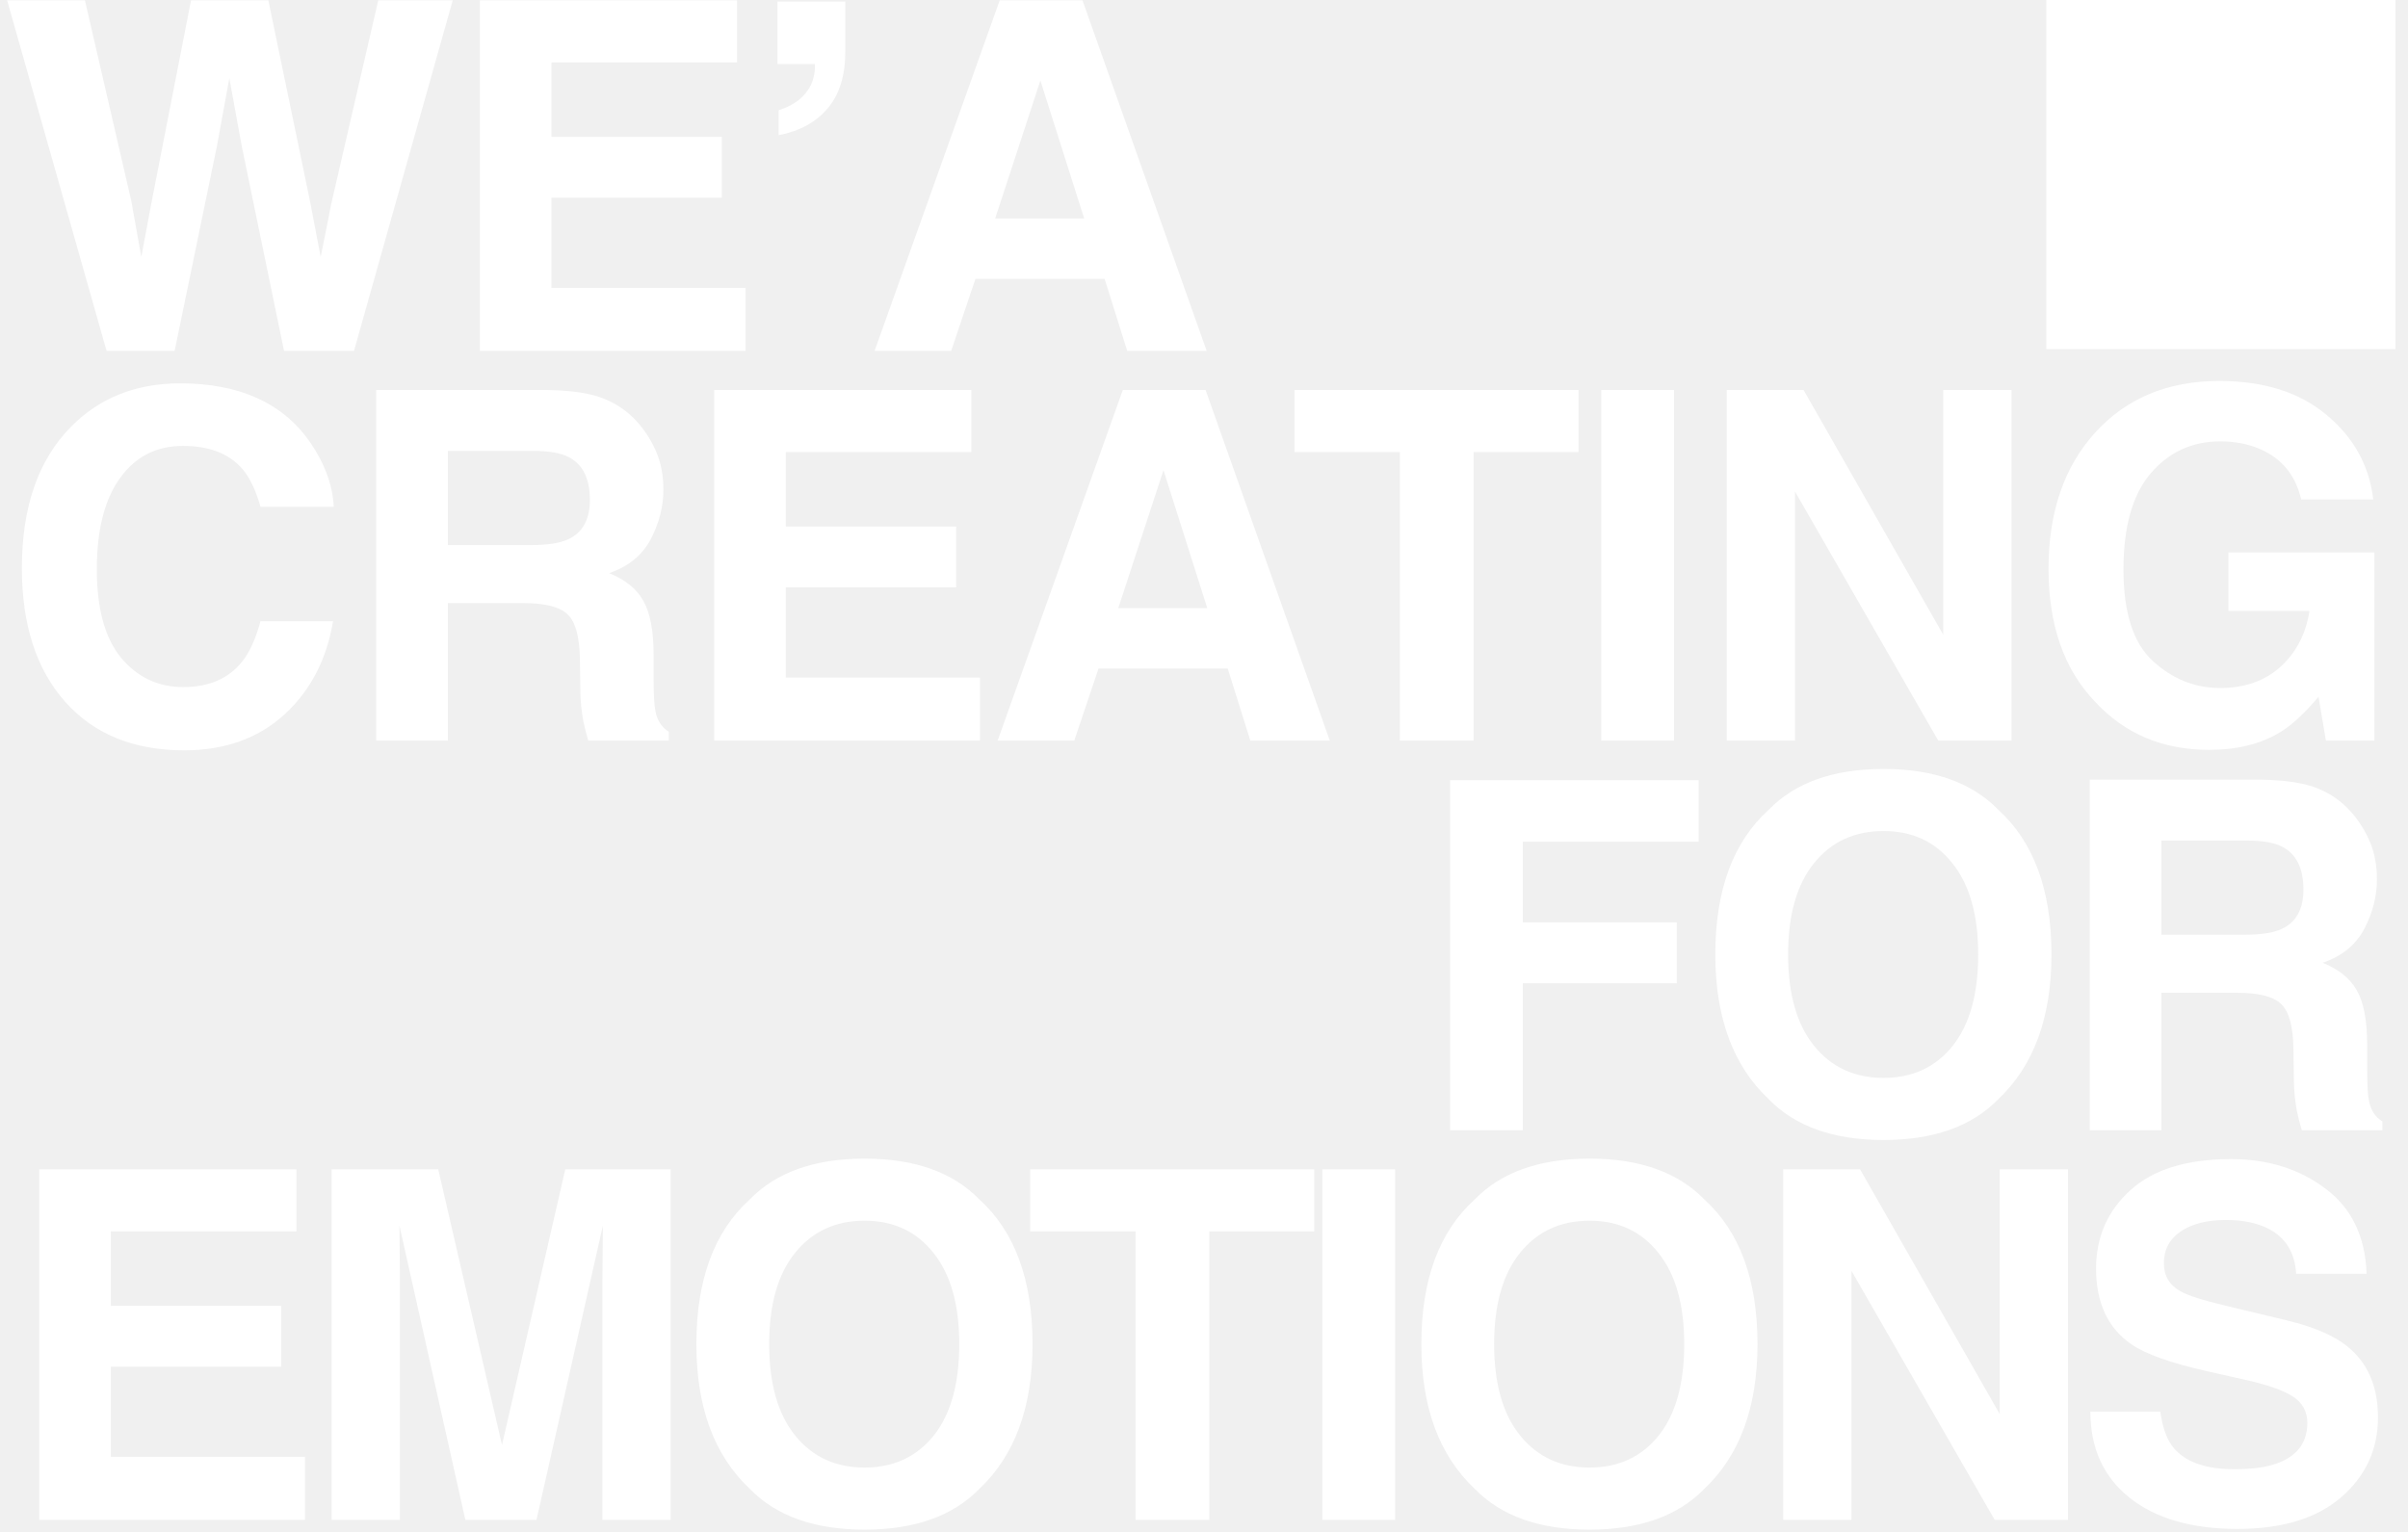
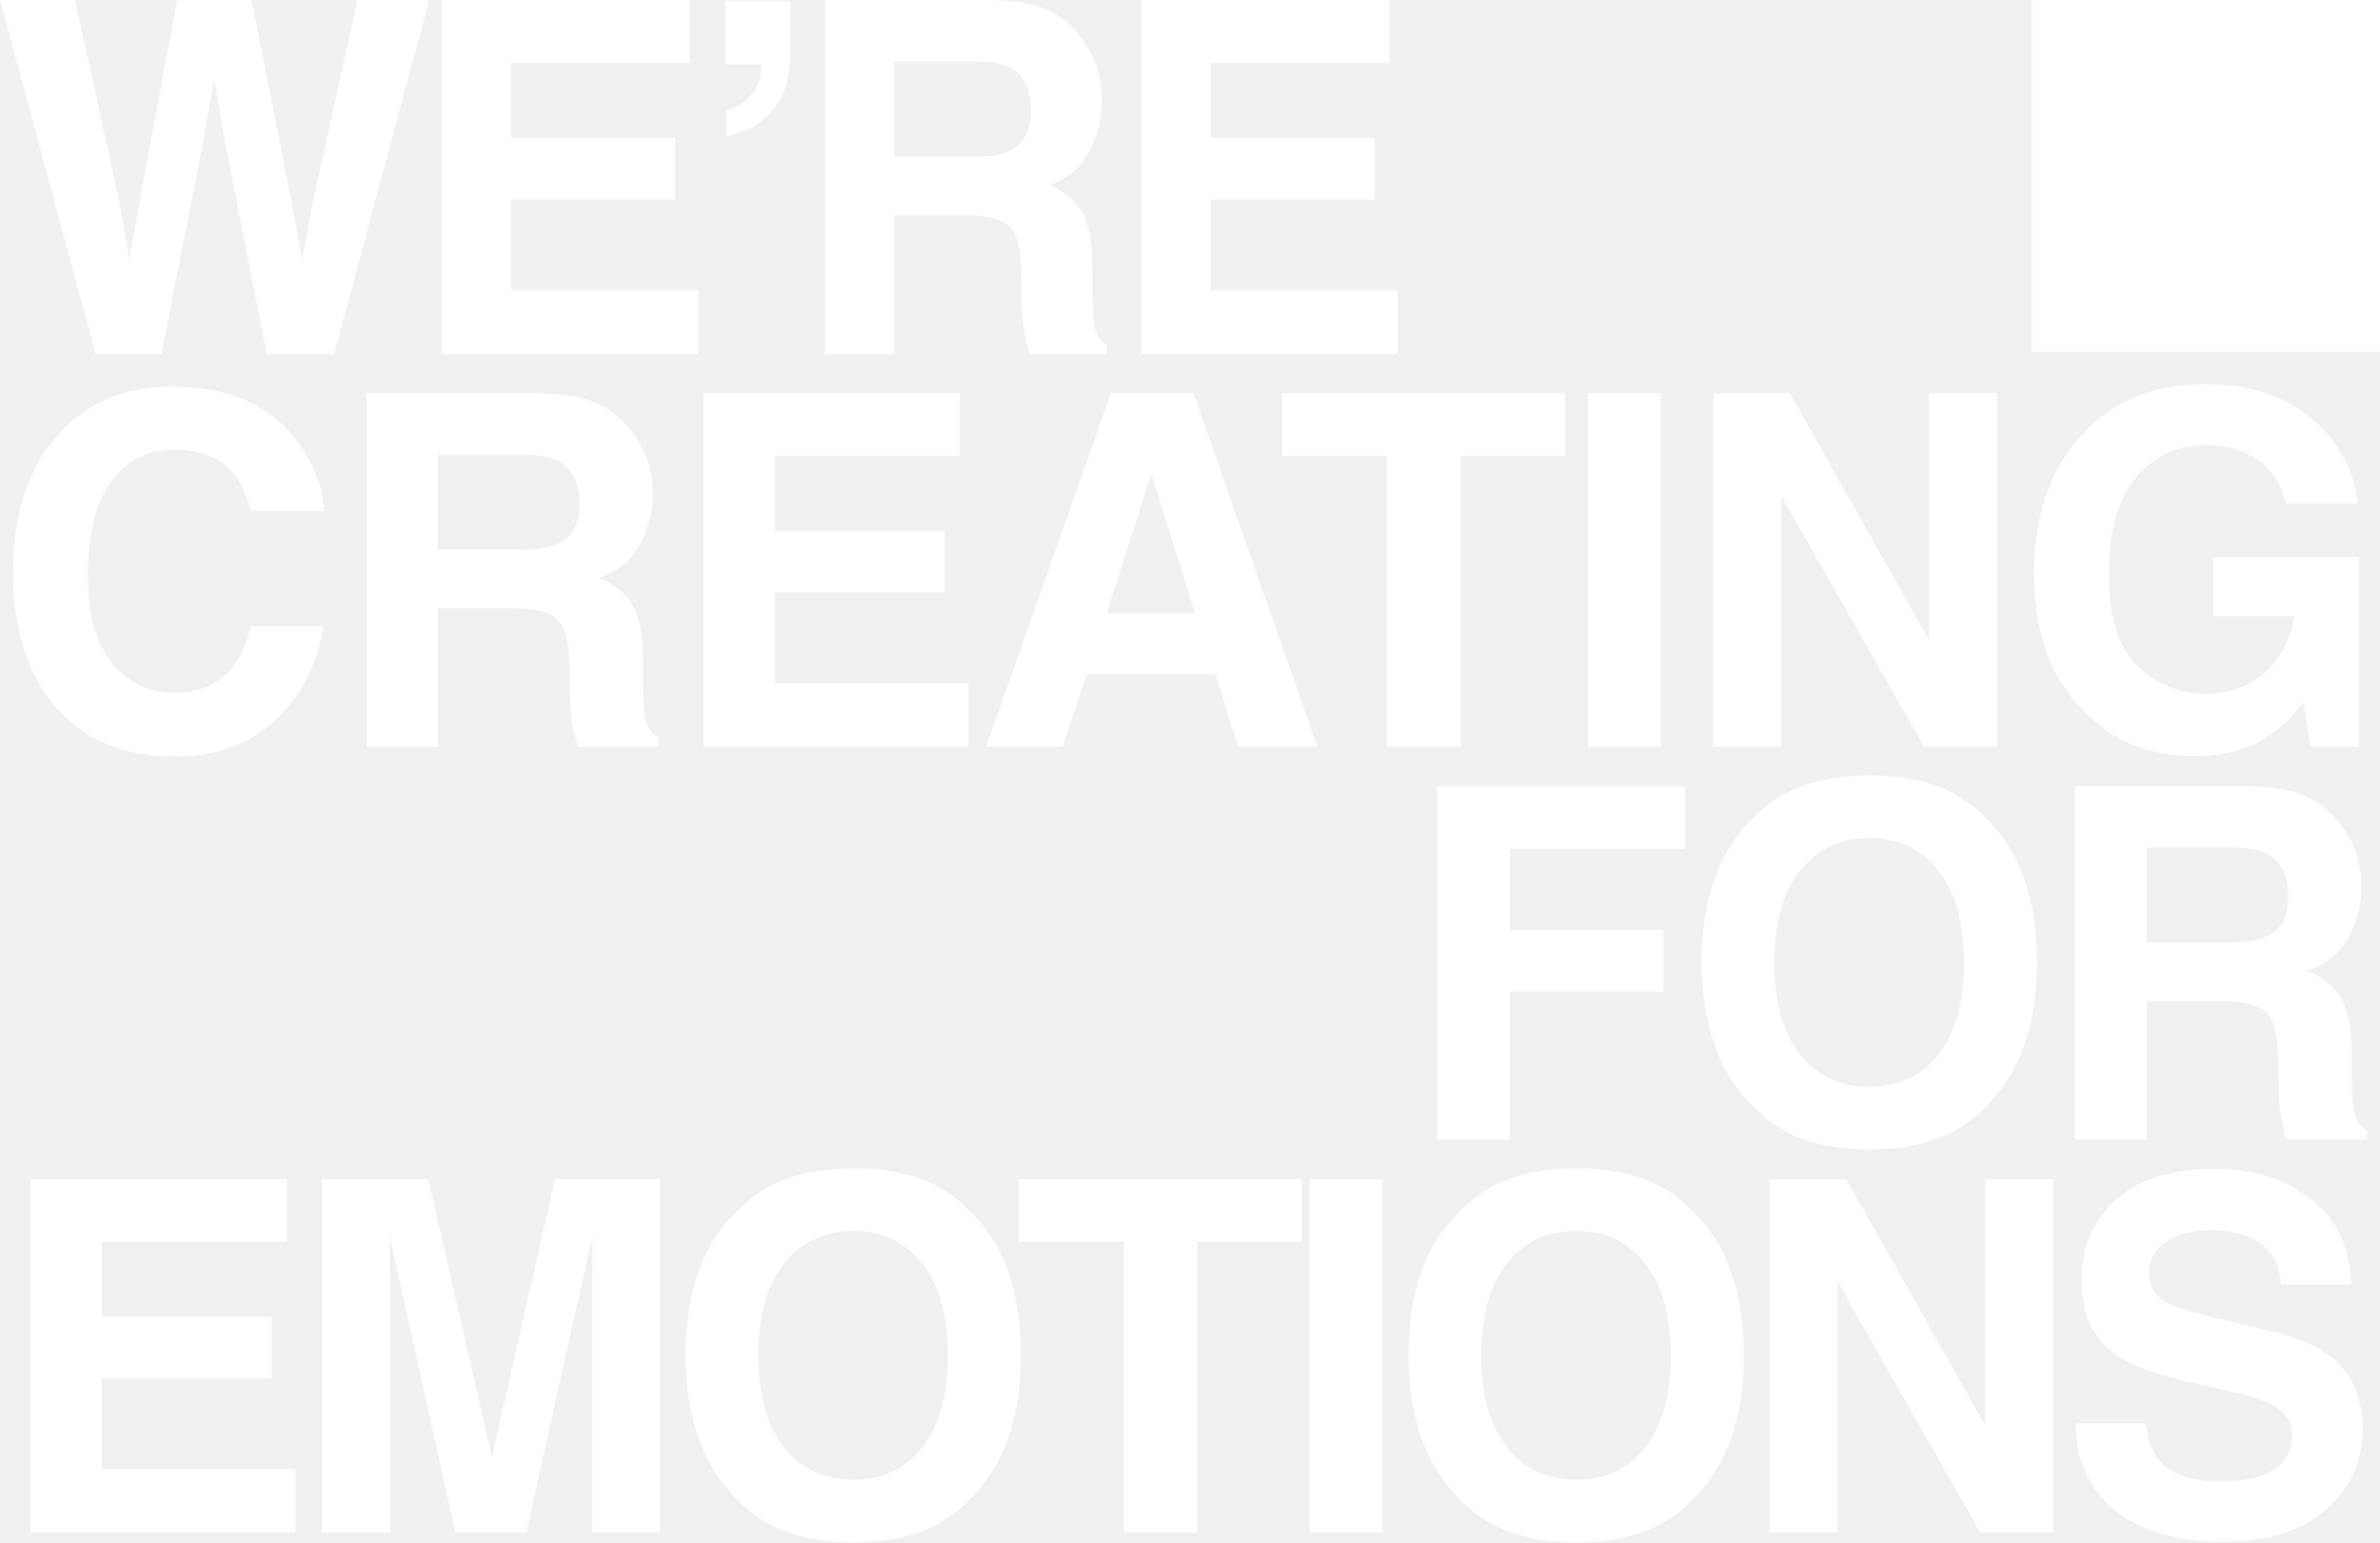
- <svg xmlns="http://www.w3.org/2000/svg" width="981" height="624" viewBox="0 0 981 624" fill="none">
-   <path d="M115.914 291.13C105.253 300.886 91.62 305.765 75.014 305.765C54.468 305.765 38.315 299.174 26.555 285.993C14.796 272.748 8.916 254.592 8.916 231.526C8.916 206.585 15.604 187.363 28.978 173.86C40.608 162.1 55.405 156.221 73.367 156.221C97.402 156.221 114.977 164.103 126.09 179.868C132.228 188.72 135.523 197.604 135.976 206.521H106.125C104.187 199.672 101.699 194.503 98.662 191.014C93.235 184.811 85.191 181.71 74.53 181.71C63.675 181.71 55.114 186.104 48.847 194.891C42.579 203.613 39.446 215.986 39.446 232.01C39.446 248.034 42.741 260.052 49.331 268.064C55.986 276.011 64.418 279.985 74.627 279.985C85.094 279.985 93.073 276.56 98.565 269.711C101.602 266.028 104.122 260.504 106.125 253.138H135.685C133.1 268.71 126.51 281.374 115.914 291.13ZM213.273 245.773H182.454V301.791H153.281V158.934H223.353C233.368 159.128 241.056 160.356 246.419 162.617C251.847 164.879 256.434 168.206 260.182 172.6C263.283 176.218 265.738 180.224 267.547 184.617C269.356 189.011 270.261 194.018 270.261 199.64C270.261 206.424 268.549 213.111 265.124 219.702C261.7 226.227 256.046 230.847 248.164 233.561C254.754 236.21 259.406 239.99 262.12 244.9C264.898 249.746 266.287 257.177 266.287 267.191V276.786C266.287 283.312 266.546 287.738 267.063 290.064C267.838 293.747 269.647 296.461 272.49 298.205V301.791H239.635C238.73 298.625 238.084 296.073 237.697 294.135C236.921 290.129 236.501 286.026 236.437 281.826L236.243 268.548C236.114 259.438 234.434 253.364 231.203 250.328C228.037 247.291 222.061 245.773 213.273 245.773ZM231.397 219.799C237.341 217.085 240.313 211.722 240.313 203.71C240.313 195.052 237.438 189.237 231.688 186.265C228.457 184.585 223.611 183.745 217.15 183.745H182.454V222.125H216.278C222.997 222.125 228.037 221.349 231.397 219.799ZM389.524 239.376H320.131V276.108H399.216V301.791H290.959V158.934H395.727V184.23H320.131V214.565H389.524V239.376ZM500.162 272.425H447.535L437.65 301.791H406.442L457.421 158.934H491.148L541.739 301.791H509.369L500.162 272.425ZM491.827 247.808L473.994 191.596L455.579 247.808H491.827ZM643.073 158.934V184.23H600.332V301.791H570.287V184.23H527.353V158.934H643.073ZM652.334 158.934H681.991V301.791H652.334V158.934ZM819.475 301.791H789.624L731.279 200.318V301.791H703.464V158.934H734.768L791.659 258.663V158.934H819.475V301.791ZM929.046 298.302C921.163 303.148 911.472 305.571 899.971 305.571C881.039 305.571 865.533 299.013 853.45 285.897C840.851 272.716 834.551 254.689 834.551 231.816C834.551 208.685 840.915 190.142 853.644 176.186C866.373 162.229 883.204 155.251 904.138 155.251C922.294 155.251 936.864 159.871 947.848 169.111C958.897 178.285 965.229 189.754 966.844 203.516H937.478C935.216 193.76 929.692 186.943 920.905 183.067C915.994 180.935 910.535 179.868 904.526 179.868C893.025 179.868 883.559 184.23 876.129 192.952C868.763 201.61 865.08 214.662 865.08 232.107C865.08 249.682 869.086 262.119 877.098 269.42C885.11 276.722 894.22 280.372 904.429 280.372C914.444 280.372 922.649 277.497 929.046 271.747C935.443 265.931 939.384 258.34 940.87 248.971H907.821V225.129H967.329V301.791H947.557L944.553 283.958C938.802 290.742 933.633 295.524 929.046 298.302Z" fill="white" />
-   <path d="M154.099 0.143H184.435L144.214 143H115.72L98.469 59.457L93.429 31.835L88.389 59.457L71.138 143H43.419L2.908 0.143H34.6L53.499 81.942L57.569 104.717L61.737 82.426L77.825 0.143H109.323L126.284 81.942L130.645 104.717L135.006 82.814L154.099 0.143ZM294.056 80.585H224.663V117.317H303.748V143H195.491V0.143H300.259V25.439H224.663V55.774H294.056V80.585ZM344.364 21.077C344.364 30.834 341.974 38.523 337.192 44.144C332.476 49.765 325.821 53.416 317.227 55.096V44.919C323.559 42.916 327.921 39.524 330.311 34.743C331.604 31.9 332.153 29.025 331.959 26.117H316.743V0.628H344.364V21.077ZM450.012 113.634H397.386L387.501 143H356.293L407.272 0.143H440.999L491.59 143H459.22L450.012 113.634ZM441.678 89.017L423.845 32.804L405.43 89.017H441.678Z" fill="white" />
-   <path d="M692.013 343.019H620.391V375.874H683.097V400.685H620.391V460.58H590.734V317.917H692.013V343.019ZM767.326 464.554C746.909 464.554 731.305 458.997 720.515 447.884C706.042 434.251 698.805 414.609 698.805 388.958C698.805 362.79 706.042 343.148 720.515 330.032C731.305 318.919 746.909 313.362 767.326 313.362C787.744 313.362 803.347 318.919 814.138 330.032C828.546 343.148 835.75 362.79 835.75 388.958C835.75 414.609 828.546 434.251 814.138 447.884C803.347 458.997 787.744 464.554 767.326 464.554ZM795.529 426.174C802.443 417.452 805.9 405.046 805.9 388.958C805.9 372.934 802.411 360.561 795.432 351.838C788.519 343.051 779.15 338.658 767.326 338.658C755.502 338.658 746.069 343.019 739.026 351.741C731.984 360.464 728.462 372.869 728.462 388.958C728.462 405.046 731.984 417.452 739.026 426.174C746.069 434.897 755.502 439.258 767.326 439.258C779.15 439.258 788.551 434.897 795.529 426.174ZM911.354 404.562H880.534V460.58H851.362V317.723H921.433C931.448 317.917 939.137 319.145 944.5 321.406C949.927 323.668 954.515 326.995 958.262 331.389C961.363 335.007 963.819 339.013 965.628 343.406C967.437 347.8 968.342 352.808 968.342 358.429C968.342 365.213 966.629 371.9 963.205 378.491C959.78 385.017 954.127 389.636 946.244 392.35C952.835 394.999 957.487 398.779 960.2 403.689C962.979 408.535 964.368 415.966 964.368 425.98V435.575C964.368 442.101 964.626 446.527 965.143 448.853C965.919 452.536 967.728 455.25 970.571 456.994V460.58H937.716C936.811 457.414 936.165 454.862 935.777 452.924C935.002 448.918 934.582 444.815 934.517 440.615L934.323 427.337C934.194 418.227 932.514 412.153 929.284 409.117C926.118 406.08 920.141 404.562 911.354 404.562ZM929.478 378.588C935.422 375.874 938.394 370.511 938.394 362.499C938.394 353.841 935.519 348.026 929.768 345.054C926.538 343.374 921.692 342.534 915.231 342.534H880.534V380.914H914.358C921.078 380.914 926.118 380.138 929.478 378.588Z" fill="white" />
-   <path d="M114.557 556.956H45.164V593.688H124.249V619.371H15.991V476.514H120.76V501.81H45.164V532.145H114.557V556.956ZM162.93 619.371H135.115V476.514H178.534L204.508 588.842L230.288 476.514H273.223V619.371H245.407V522.744C245.407 519.966 245.44 516.089 245.504 511.114C245.569 506.074 245.601 502.198 245.601 499.484L218.561 619.371H189.583L162.737 499.484C162.737 502.198 162.769 506.074 162.833 511.114C162.898 516.089 162.93 519.966 162.93 522.744V619.371ZM352.222 623.345C331.805 623.345 316.201 617.788 305.411 606.675C290.938 593.042 283.702 573.4 283.702 547.749C283.702 521.581 290.938 501.939 305.411 488.823C316.201 477.71 331.805 472.153 352.222 472.153C372.64 472.153 388.244 477.71 399.034 488.823C413.442 501.939 420.646 521.581 420.646 547.749C420.646 573.4 413.442 593.042 399.034 606.675C388.244 617.788 372.64 623.345 352.222 623.345ZM380.426 584.965C387.339 576.243 390.796 563.837 390.796 547.749C390.796 531.725 387.307 519.352 380.329 510.629C373.415 501.842 364.046 497.449 352.222 497.449C340.398 497.449 330.965 501.81 323.922 510.532C316.88 519.255 313.358 531.661 313.358 547.749C313.358 563.837 316.88 576.243 323.922 584.965C330.965 593.688 340.398 598.049 352.222 598.049C364.046 598.049 373.447 593.688 380.426 584.965ZM535.409 476.514V501.81H492.668V619.371H462.623V501.81H419.689V476.514H535.409ZM538.716 476.514H568.372V619.371H538.716V476.514ZM647.566 623.345C627.148 623.345 611.545 617.788 600.755 606.675C586.281 593.042 579.045 573.4 579.045 547.749C579.045 521.581 586.281 501.939 600.755 488.823C611.545 477.71 627.148 472.153 647.566 472.153C667.983 472.153 683.587 477.71 694.377 488.823C708.786 501.939 715.99 521.581 715.99 547.749C715.99 573.4 708.786 593.042 694.377 606.675C683.587 617.788 667.983 623.345 647.566 623.345ZM675.769 584.965C682.682 576.243 686.139 563.837 686.139 547.749C686.139 531.725 682.65 519.352 675.672 510.629C668.758 501.842 659.39 497.449 647.566 497.449C635.742 497.449 626.308 501.81 619.266 510.532C612.223 519.255 608.702 531.661 608.702 547.749C608.702 563.837 612.223 576.243 619.266 584.965C626.308 593.688 635.742 598.049 647.566 598.049C659.39 598.049 668.791 593.688 675.769 584.965ZM842.479 619.371H812.628L754.284 517.898V619.371H726.468V476.514H757.773L814.664 576.243V476.514H842.479V619.371ZM910.333 598.728C917.376 598.728 923.094 597.952 927.488 596.402C935.822 593.429 939.99 587.905 939.99 579.829C939.99 575.112 937.922 571.461 933.787 568.877C929.652 566.357 923.159 564.128 914.307 562.19L899.188 558.797C884.327 555.438 874.054 551.787 868.368 547.846C858.741 541.255 853.927 530.95 853.927 516.929C853.927 504.136 858.579 493.507 867.883 485.043C877.187 476.579 890.853 472.347 908.879 472.347C923.934 472.347 936.759 476.353 947.356 484.365C958.017 492.312 963.606 503.877 964.122 519.061H935.435C934.918 510.468 931.17 504.362 924.192 500.744C919.54 498.353 913.758 497.158 906.844 497.158C899.155 497.158 893.017 498.708 888.43 501.81C883.842 504.911 881.549 509.24 881.549 514.797C881.549 519.901 883.81 523.713 888.333 526.233C891.24 527.913 897.443 529.884 906.941 532.145L931.558 538.057C942.348 540.642 950.489 544.098 955.981 548.427C964.51 555.147 968.775 564.871 968.775 577.6C968.775 590.651 963.767 601.506 953.752 610.164C943.802 618.757 929.717 623.054 911.496 623.054C892.888 623.054 878.253 618.822 867.592 610.358C856.931 601.829 851.601 590.134 851.601 575.274H880.095C880.999 581.799 882.776 586.677 885.425 589.908C890.271 595.788 898.574 598.728 910.333 598.728Z" fill="white" />
-   <rect x="833.648" width="142.249" height="142.249" fill="white" />
+ <svg xmlns="http://www.w3.org/2000/svg" width="54" height="35" viewBox="0 0 54 35" fill="none">
+   <path d="M6.24 16.347C5.648 16.894 4.891 17.168 3.968 17.168C2.827 17.168 1.93 16.798 1.277 16.058C0.624 15.314 0.298 14.295 0.298 13C0.298 11.6 0.669 10.52 1.412 9.762C2.058 9.102 2.879 8.772 3.877 8.772C5.212 8.772 6.188 9.214 6.805 10.099C7.146 10.596 7.329 11.095 7.354 11.596H5.696C5.588 11.211 5.45 10.921 5.282 10.725C4.98 10.377 4.533 10.203 3.941 10.203C3.339 10.203 2.863 10.45 2.515 10.943C2.167 11.433 1.993 12.127 1.993 13.027C1.993 13.927 2.176 14.602 2.542 15.051C2.912 15.498 3.38 15.721 3.947 15.721C4.528 15.721 4.971 15.528 5.276 15.144C5.445 14.937 5.585 14.627 5.696 14.213H7.338C7.194 15.088 6.828 15.799 6.24 16.347Z" fill="white" />
+   <path d="M11.647 13.8H9.935V16.945H8.315V8.924H12.207C12.763 8.935 13.19 9.004 13.488 9.131C13.789 9.258 14.044 9.445 14.252 9.691C14.424 9.894 14.56 10.119 14.661 10.366C14.761 10.613 14.812 10.894 14.812 11.21C14.812 11.59 14.716 11.966 14.526 12.336C14.336 12.702 14.022 12.962 13.584 13.114C13.95 13.263 14.209 13.475 14.36 13.751C14.514 14.023 14.591 14.44 14.591 15.002V15.541C14.591 15.908 14.605 16.156 14.634 16.287C14.677 16.494 14.777 16.646 14.935 16.744V16.945H13.111C13.06 16.767 13.025 16.624 13.003 16.515C12.96 16.29 12.937 16.06 12.933 15.824L12.922 15.079C12.915 14.567 12.822 14.226 12.643 14.056C12.467 13.885 12.135 13.8 11.647 13.8ZM12.653 12.341C12.983 12.189 13.148 11.888 13.148 11.438C13.148 10.952 12.989 10.625 12.669 10.459C12.49 10.364 12.221 10.317 11.862 10.317H9.935V12.472H11.814C12.187 12.472 12.467 12.428 12.653 12.341Z" fill="white" />
+   <path d="M21.435 13.441H17.581V15.503H21.973V16.945H15.961V8.924H21.779V10.344H17.581V12.047H21.435V13.441Z" fill="white" />
+   <path d="M27.579 15.296H24.657L24.108 16.945H22.375L25.206 8.924H27.079L29.889 16.945H28.091L27.579 15.296ZM27.116 13.914L26.126 10.758L25.104 13.914H27.116Z" fill="white" />
+   <path d="M35.516 8.924V10.344H33.142V16.945H31.474V10.344H29.09V8.924H35.516Z" fill="white" />
+   <path d="M36.031 8.924H37.678V16.945H36.031V8.924Z" fill="white" />
+   <path d="M45.313 16.945H43.655L40.415 11.248V16.945H38.87V8.924H40.609L43.768 14.524V8.924H45.313V16.945Z" fill="white" />
+   <path d="M51.398 16.749C50.96 17.021 50.422 17.157 49.783 17.157C48.732 17.157 47.871 16.789 47.2 16.053C46.5 15.313 46.15 14.3 46.15 13.016C46.15 11.717 46.504 10.676 47.211 9.893C47.917 9.109 48.852 8.717 50.015 8.717C51.023 8.717 51.832 8.977 52.442 9.495C53.056 10.011 53.407 10.654 53.497 11.427H51.866C51.741 10.879 51.434 10.497 50.946 10.279C50.673 10.159 50.37 10.099 50.036 10.099C49.398 10.099 48.872 10.344 48.459 10.834C48.05 11.32 47.846 12.053 47.846 13.033C47.846 14.019 48.068 14.718 48.513 15.128C48.958 15.538 49.464 15.742 50.031 15.742C50.587 15.742 51.043 15.581 51.398 15.258C51.753 14.932 51.972 14.505 52.055 13.979H50.219V12.641H53.524V16.945H52.426L52.259 15.944C51.94 16.325 51.653 16.593 51.398 16.749Z" fill="white" />
+   <path d="M38.234 19.26H34.257V21.105H37.739V22.498H34.257V25.861H32.609V17.851H38.234V19.26Z" fill="white" />
+   <path d="M42.417 26.084C41.283 26.084 40.416 25.772 39.817 25.148C39.013 24.383 38.611 23.28 38.611 21.84C38.611 20.37 39.013 19.267 39.817 18.531C40.416 17.907 41.283 17.595 42.417 17.595C43.551 17.595 44.417 17.907 45.016 18.531C45.817 19.267 46.217 20.37 46.217 21.84C46.217 23.28 45.817 24.383 45.016 25.148C44.417 25.772 43.551 26.084 42.417 26.084ZM43.983 23.929C44.367 23.439 44.559 22.743 44.559 21.84C44.559 20.94 44.365 20.245 43.978 19.755C43.594 19.262 43.073 19.015 42.417 19.015C41.76 19.015 41.236 19.26 40.845 19.75C40.454 20.24 40.258 20.936 40.258 21.84C40.258 22.743 40.454 23.439 40.845 23.929C41.236 24.419 41.76 24.664 42.417 24.664C43.073 24.664 43.596 24.419 43.983 23.929Z" fill="white" />
+   <path d="M50.416 22.716H48.704V25.861H47.084V17.84H50.975C51.531 17.851 51.958 17.92 52.256 18.047C52.558 18.174 52.812 18.36 53.021 18.607C53.193 18.81 53.329 19.035 53.43 19.282C53.53 19.529 53.58 19.81 53.58 20.125C53.58 20.506 53.485 20.882 53.295 21.252C53.105 21.618 52.791 21.878 52.353 22.03C52.719 22.179 52.977 22.391 53.128 22.667C53.282 22.939 53.36 23.356 53.36 23.918V24.457C53.36 24.823 53.374 25.072 53.403 25.203C53.446 25.409 53.546 25.562 53.704 25.66V25.861H51.88C51.829 25.683 51.793 25.54 51.772 25.431C51.729 25.206 51.706 24.976 51.702 24.74L51.691 23.994C51.684 23.483 51.591 23.142 51.411 22.971C51.235 22.801 50.904 22.716 50.416 22.716ZM51.422 21.257C51.752 21.105 51.917 20.804 51.917 20.354C51.917 19.868 51.758 19.541 51.438 19.374C51.259 19.28 50.99 19.233 50.631 19.233H48.704V21.388H50.582C50.956 21.388 51.235 21.344 51.422 21.257Z" fill="white" />
+   <path d="M6.164 31.272H2.311V33.335H6.703V34.777H0.69V26.756H6.509V28.176H2.311V29.879H6.164V31.272Z" fill="white" />
+   <path d="M8.851 34.777H7.306V26.756H9.717L11.16 33.063L12.592 26.756H14.976V34.777H13.431V29.351C13.431 29.195 13.433 28.978 13.437 28.698C13.44 28.415 13.442 28.198 13.442 28.045L11.94 34.777H10.331L8.84 28.045C8.84 28.198 8.842 28.415 8.845 28.698C8.849 28.978 8.851 29.195 8.851 29.351V34.777Z" fill="white" />
+   <path d="M19.363 35C18.23 35 17.363 34.688 16.764 34.064C15.96 33.298 15.558 32.196 15.558 30.755C15.558 29.286 15.96 28.183 16.764 27.447C17.363 26.823 18.23 26.511 19.363 26.511C20.497 26.511 21.364 26.823 21.963 27.447C22.763 28.183 23.163 29.286 23.163 30.755C23.163 32.196 22.763 33.298 21.963 34.064C21.364 34.688 20.497 35 19.363 35ZM20.93 32.845C21.314 32.355 21.506 31.659 21.506 30.755C21.506 29.856 21.312 29.161 20.924 28.671C20.54 28.178 20.02 27.931 19.363 27.931C18.707 27.931 18.183 28.176 17.792 28.666C17.401 29.155 17.205 29.852 17.205 30.755C17.205 31.659 17.401 32.355 17.792 32.845C18.183 33.335 18.707 33.58 19.363 33.58C20.02 33.58 20.542 33.335 20.93 32.845Z" fill="white" />
+   <path d="M29.537 26.756V28.176H27.163V34.777H25.495V28.176H23.11V26.756H29.537Z" fill="white" />
+   <path d="M29.721 26.756H31.368V34.777H29.721V26.756Z" fill="white" />
+   <path d="M35.766 35C34.632 35 33.765 34.688 33.166 34.064C32.362 33.298 31.96 32.196 31.96 30.755C31.96 29.286 32.362 28.183 33.166 27.447C33.765 26.823 34.632 26.511 35.766 26.511C36.9 26.511 37.766 26.823 38.365 27.447C39.166 28.183 39.566 29.286 39.566 30.755C39.566 32.196 39.166 33.298 38.365 34.064C37.766 34.688 36.9 35 35.766 35ZM37.332 32.845C37.716 32.355 37.908 31.659 37.908 30.755C37.908 29.856 37.714 29.161 37.327 28.671C36.943 28.178 36.422 27.931 35.766 27.931C35.109 27.931 34.585 28.176 34.194 28.666C33.803 29.155 33.607 29.852 33.607 30.755C33.607 31.659 33.803 32.355 34.194 32.845C34.585 33.335 35.109 33.58 35.766 33.58C36.422 33.58 36.944 33.335 37.332 32.845Z" fill="white" />
+   <path d="M46.59 34.777H44.933L41.692 29.079V34.777H40.148V26.756H41.886L45.046 32.355V26.756H46.59V34.777Z" fill="white" />
+   <path d="M50.359 33.618C50.75 33.618 51.068 33.574 51.312 33.487C51.774 33.32 52.006 33.01 52.006 32.557C52.006 32.292 51.891 32.087 51.661 31.942C51.432 31.8 51.071 31.675 50.58 31.566L49.74 31.376C48.914 31.187 48.344 30.982 48.028 30.761C47.493 30.391 47.226 29.812 47.226 29.025C47.226 28.307 47.485 27.71 48.001 27.235C48.518 26.759 49.277 26.522 50.278 26.522C51.114 26.522 51.826 26.747 52.415 27.196C53.007 27.643 53.317 28.292 53.346 29.145H51.753C51.724 28.662 51.516 28.319 51.129 28.116C50.87 27.982 50.549 27.915 50.165 27.915C49.738 27.915 49.397 28.002 49.142 28.176C48.888 28.35 48.76 28.593 48.76 28.905C48.76 29.192 48.886 29.406 49.137 29.547C49.298 29.642 49.643 29.752 50.17 29.879L51.538 30.211C52.137 30.356 52.589 30.55 52.894 30.794C53.368 31.171 53.604 31.717 53.604 32.431C53.604 33.164 53.326 33.774 52.77 34.26C52.218 34.742 51.435 34.984 50.423 34.984C49.39 34.984 48.577 34.746 47.985 34.271C47.393 33.792 47.097 33.135 47.097 32.301H48.679C48.73 32.667 48.828 32.941 48.975 33.123C49.245 33.453 49.706 33.618 50.359 33.618Z" fill="white" />
+   <path d="M46.1 0H54V7.987H46.1V0Z" fill="white" />
+   <path d="M8.11 0H9.738L7.58 8.04H6.052L5.126 3.338L4.856 1.784L4.585 3.338L3.66 8.04H2.173L0 0H1.7L2.714 4.603L2.932 5.885L3.156 4.631L4.019 0H5.708L6.618 4.603L6.852 5.885L7.086 4.653L8.11 0Z" fill="white" />
+   <path d="M15.314 4.527H11.592V6.594H15.834V8.04H10.027V0H15.647V1.424H11.592V3.131H15.314V4.527Z" fill="white" />
+   <path d="M17.935 1.178C17.935 1.727 17.806 2.16 17.55 2.476C17.297 2.793 16.94 2.998 16.479 3.093V2.52C16.819 2.407 17.053 2.216 17.181 1.947C17.25 1.787 17.28 1.625 17.269 1.462H16.453V0.027H17.935V1.178Z" fill="white" />
+   <path d="M21.943 4.887H20.29V8.04H18.725V0H22.484C23.021 0.011 23.433 0.08 23.721 0.207C24.012 0.335 24.258 0.522 24.459 0.769C24.626 0.973 24.757 1.198 24.854 1.445C24.951 1.693 25 1.974 25 2.291C25 2.673 24.908 3.049 24.724 3.42C24.541 3.787 24.237 4.047 23.814 4.2C24.168 4.349 24.418 4.562 24.563 4.838C24.712 5.111 24.787 5.529 24.787 6.093V6.633C24.787 7 24.801 7.249 24.828 7.38C24.87 7.587 24.967 7.74 25.119 7.838V8.04H23.357C23.308 7.862 23.274 7.718 23.253 7.609C23.211 7.383 23.189 7.152 23.186 6.916L23.175 6.169C23.168 5.656 23.078 5.314 22.905 5.143C22.735 4.973 22.414 4.887 21.943 4.887ZM22.915 3.425C23.234 3.273 23.393 2.971 23.393 2.52C23.393 2.033 23.239 1.705 22.931 1.538C22.757 1.444 22.497 1.396 22.151 1.396H20.29V3.556H22.104C22.465 3.556 22.735 3.513 22.915 3.425Z" fill="white" />
+   <path d="M31.192 4.527H27.47V6.594H31.712V8.04H25.905V0H31.525V1.424H27.47V3.131H31.192V4.527Z" fill="white" />
</svg>
